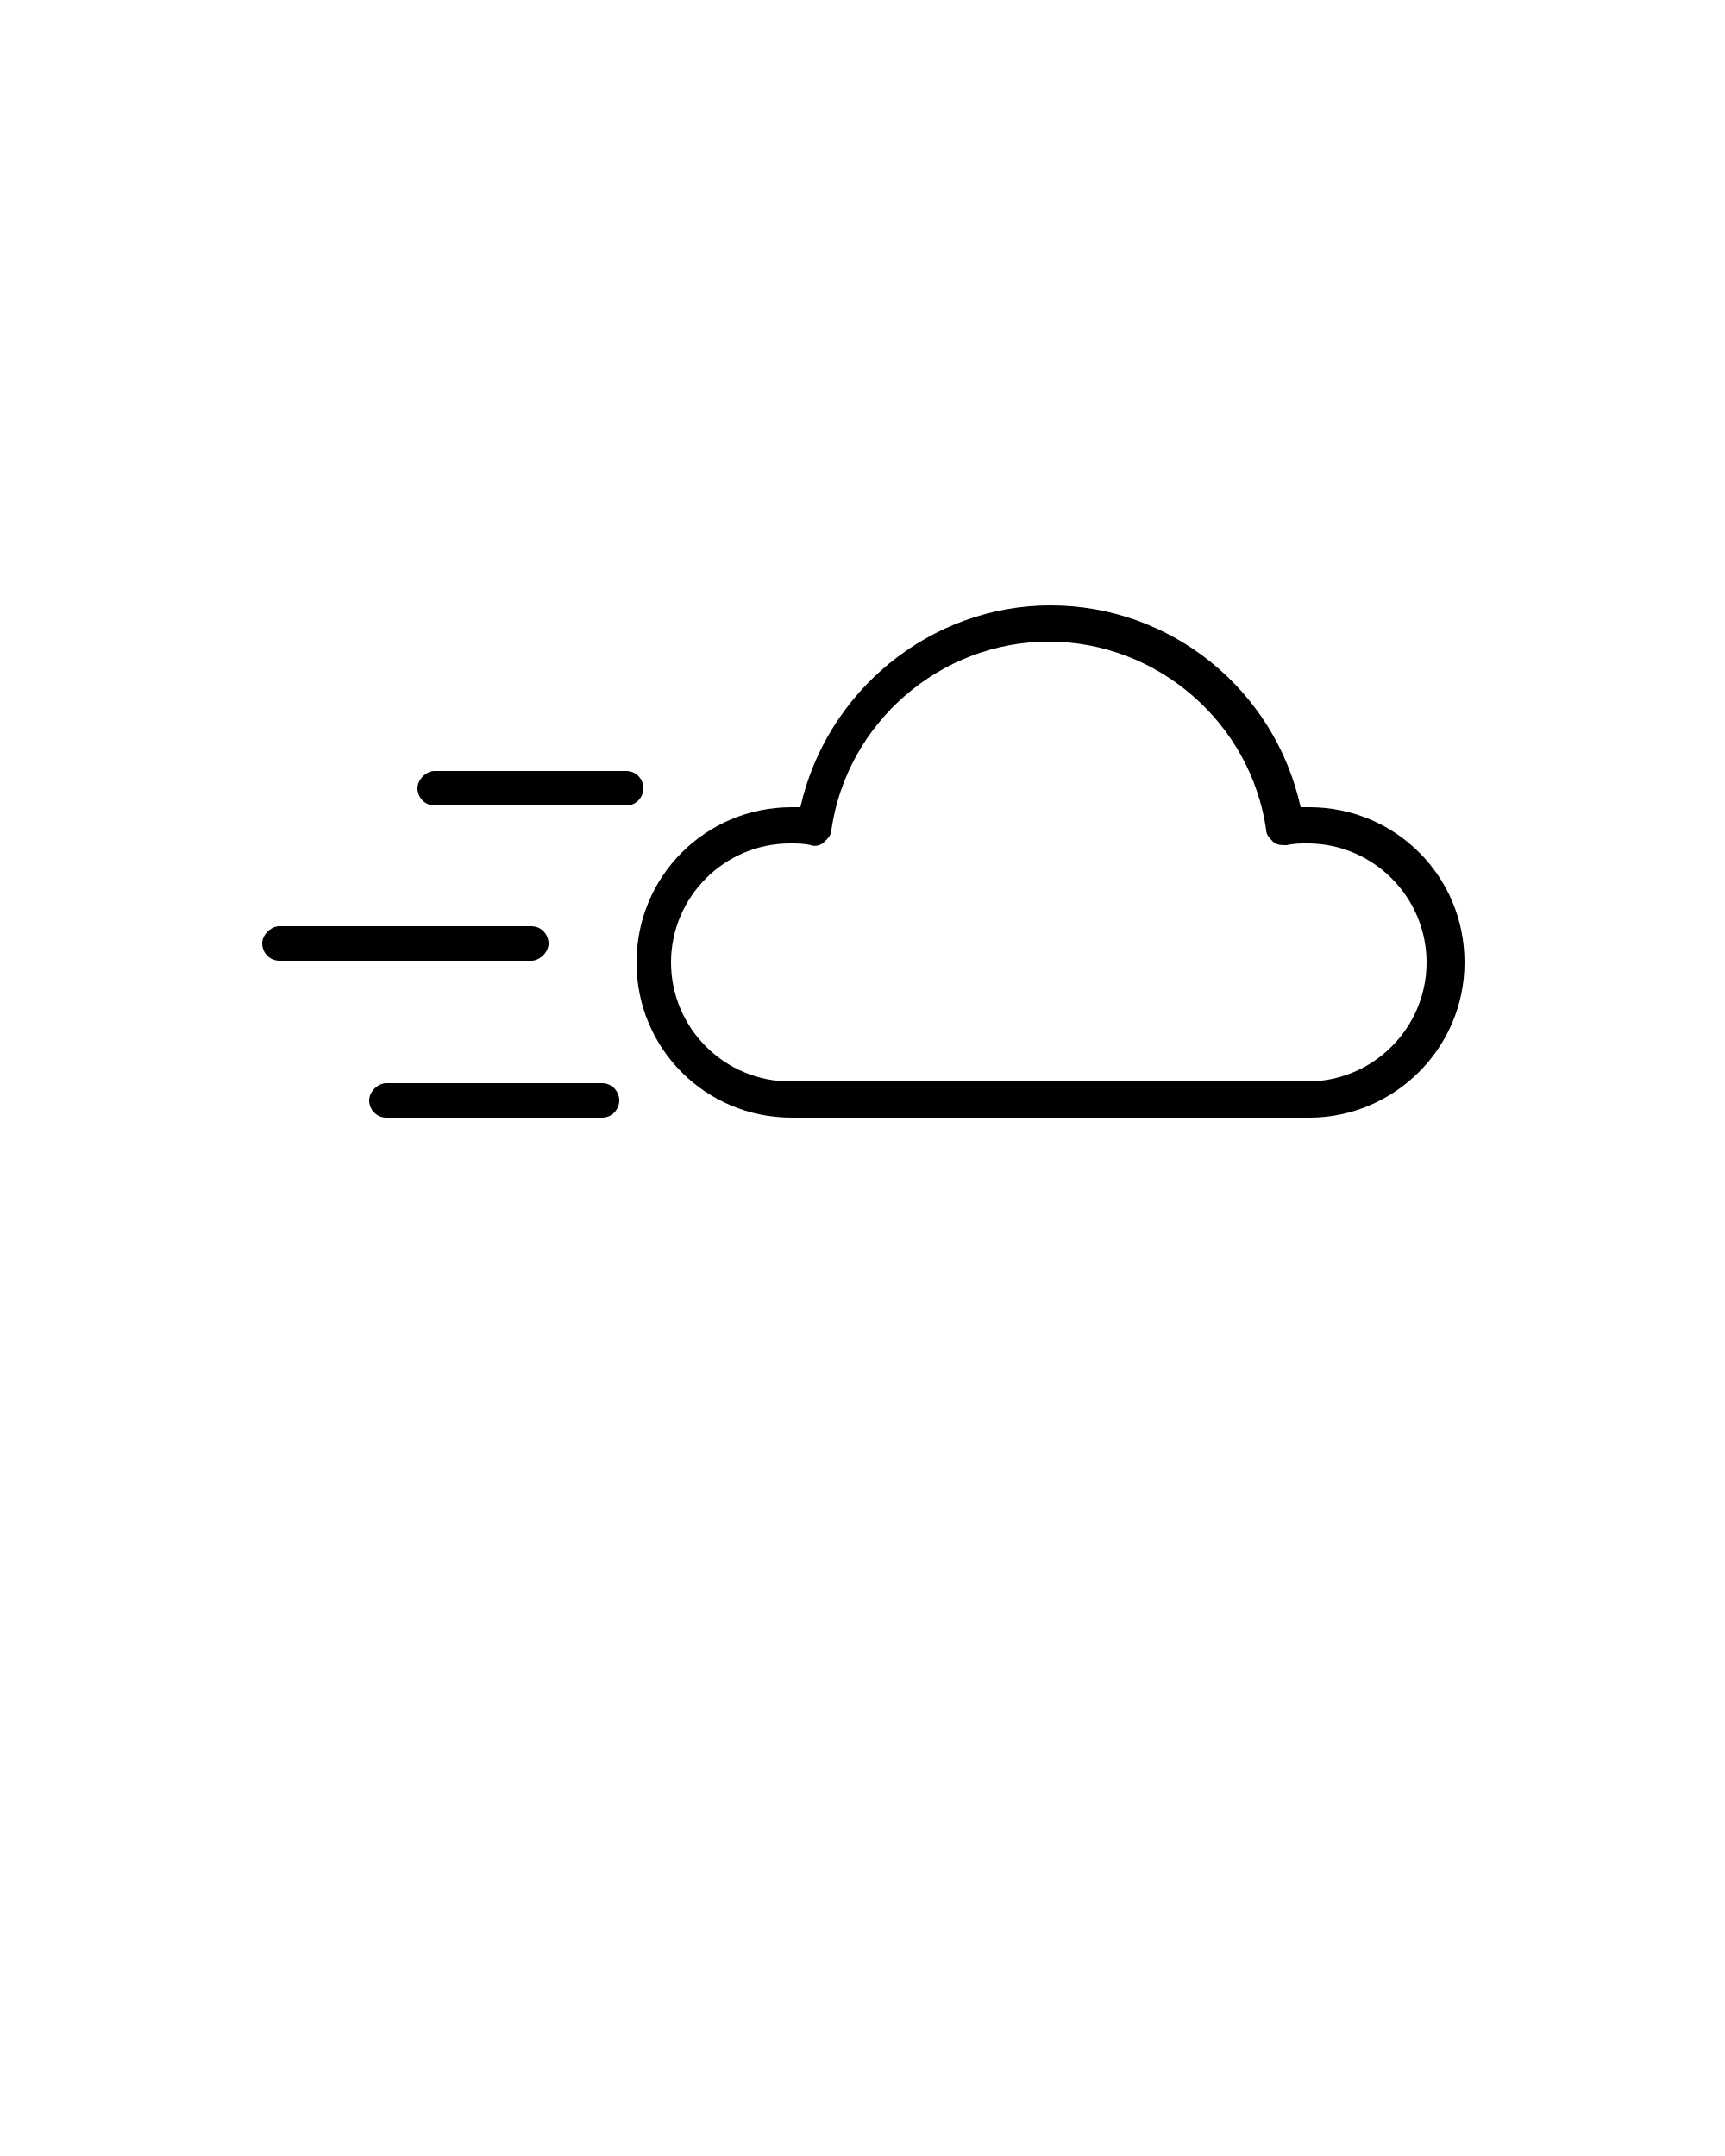
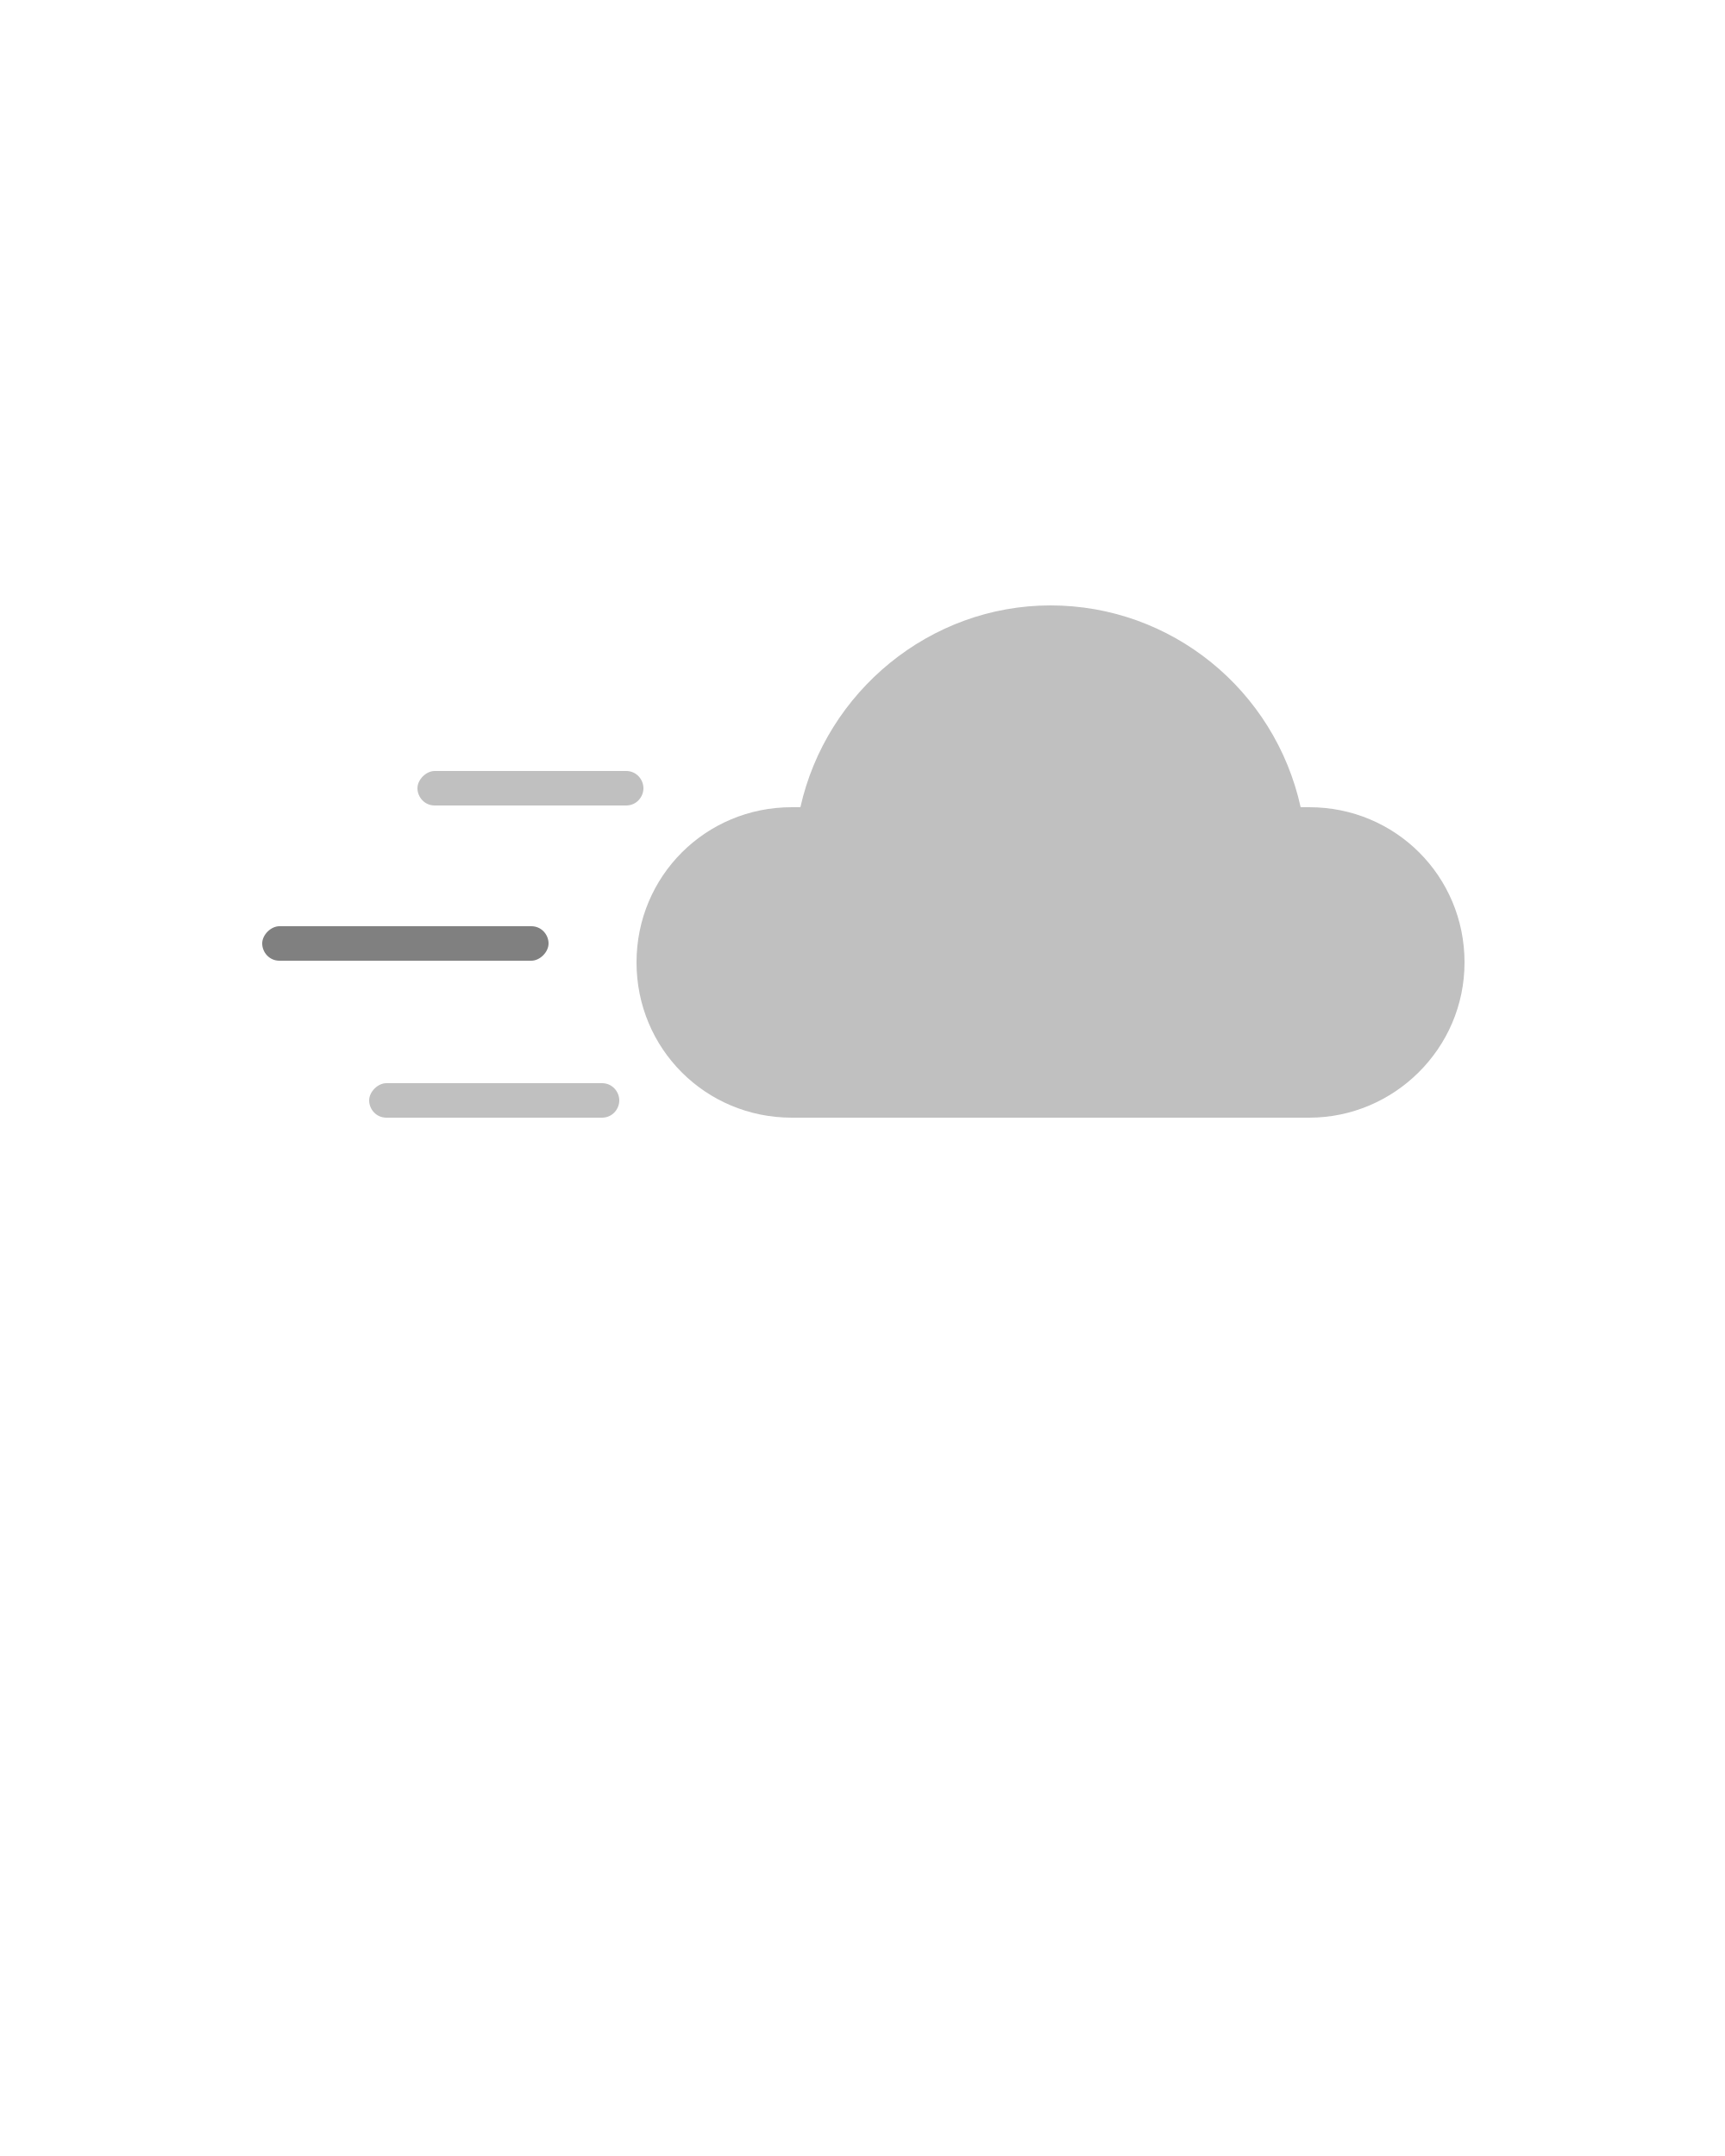
<svg xmlns="http://www.w3.org/2000/svg" version="1.1" x="0px" y="0px" viewBox="0 0 100 125" enable-background="new 0 0 100 100" xml:space="preserve">
-   <g>
-     <path fill="#000000" d="M36.3,46.7H25.2c-0.6,0-1-0.5-1-1s0.5-1,1-1h11.1c0.6,0,1,0.5,1,1S36.9,46.7,36.3,46.7z" />
-   </g>
-   <g>
-     <path fill="#000000" d="M30.8,55.7H16.2c-0.6,0-1-0.5-1-1s0.5-1,1-1h14.6c0.6,0,1,0.5,1,1S31.3,55.7,30.8,55.7z" />
-   </g>
-   <g>
-     <path fill="#000000" d="M34.9,64.8H22.4c-0.6,0-1-0.5-1-1s0.5-1,1-1h12.5c0.6,0,1,0.5,1,1S35.5,64.8,34.9,64.8z" />
-   </g>
-   <g>
-     <path fill="#000000" d="M75.9,64.8h-30c-5,0-9-4-9-9s4-9,9-9c0.2,0,0.3,0,0.5,0c1.5-6.7,7.5-11.7,14.5-11.7s13,4.9,14.5,11.7   c0.2,0,0.4,0,0.5,0c5,0,9,4,9,9S80.8,64.8,75.9,64.8z M45.8,48.9c-3.8,0-6.9,3.1-6.9,6.9s3.1,6.9,6.9,6.9h30c3.8,0,6.9-3.1,6.9-6.9   s-3.1-6.9-6.9-6.9c-0.4,0-0.8,0-1.2,0.1c-0.3,0-0.6,0-0.8-0.2c-0.2-0.2-0.4-0.4-0.4-0.7c-0.9-6.2-6.3-10.9-12.6-10.9   c-6.3,0-11.7,4.7-12.6,10.9c0,0.3-0.2,0.5-0.4,0.7C47.6,49,47.3,49.1,47,49C46.6,48.9,46.2,48.9,45.8,48.9z" />
-   </g>
+   <style type="text/css">
+     
+       @keyframes gust {
+         0% {
+           transform: translate(-2px, -3px);
+           opacity: .5
+         }
+         50% {
+           transform: translate(-4px, 1px);
+           opacity: .7
+         }
+         100% {
+           transform: translate(2px, -1px);
+           opacity: 1
+         }
+       }
+       #gustOne {
+         animation: gust 4s ease-in-out infinite alternate;
+         fill: silver;
+       }
+       #gustTwo {
+         animation: gust 2s ease-in-out infinite alternate;
+         fill: gray;
+       }
+       #gustThree {
+         animation: gust 3s ease-in-out infinite alternate;
+         fill: silver;
+       }
+       #cloud {
+         animation: gust 5s ease-in-out infinite alternate;
+         fill: silver;
+       }
+     
+   </style>
+   <path id="gustOne" fill="#000000" d="M36.3,46.7H25.2c-0.6,0-1-0.5-1-1s0.5-1,1-1h11.1c0.6,0,1,0.5,1,1S36.9,46.7,36.3,46.7z" />
+   <path id="gustTwo" fill="#000000" d="M30.8,55.7H16.2c-0.6,0-1-0.5-1-1s0.5-1,1-1h14.6c0.6,0,1,0.5,1,1S31.3,55.7,30.8,55.7z" />
+   <path id="gustThree" fill="#000000" d="M34.9,64.8H22.4c-0.6,0-1-0.5-1-1s0.5-1,1-1h12.5c0.6,0,1,0.5,1,1S35.5,64.8,34.9,64.8z" />
+   <path id="cloud" fill="#000000" d="M75.9,64.8h-30c-5,0-9-4-9-9s4-9,9-9c0.2,0,0.3,0,0.5,0c1.5-6.7,7.5-11.7,14.5-11.7s13,4.9,14.5,11.7   c0.2,0,0.4,0,0.5,0c5,0,9,4,9,9S80.8,64.8,75.9,64.8z" />
</svg>
